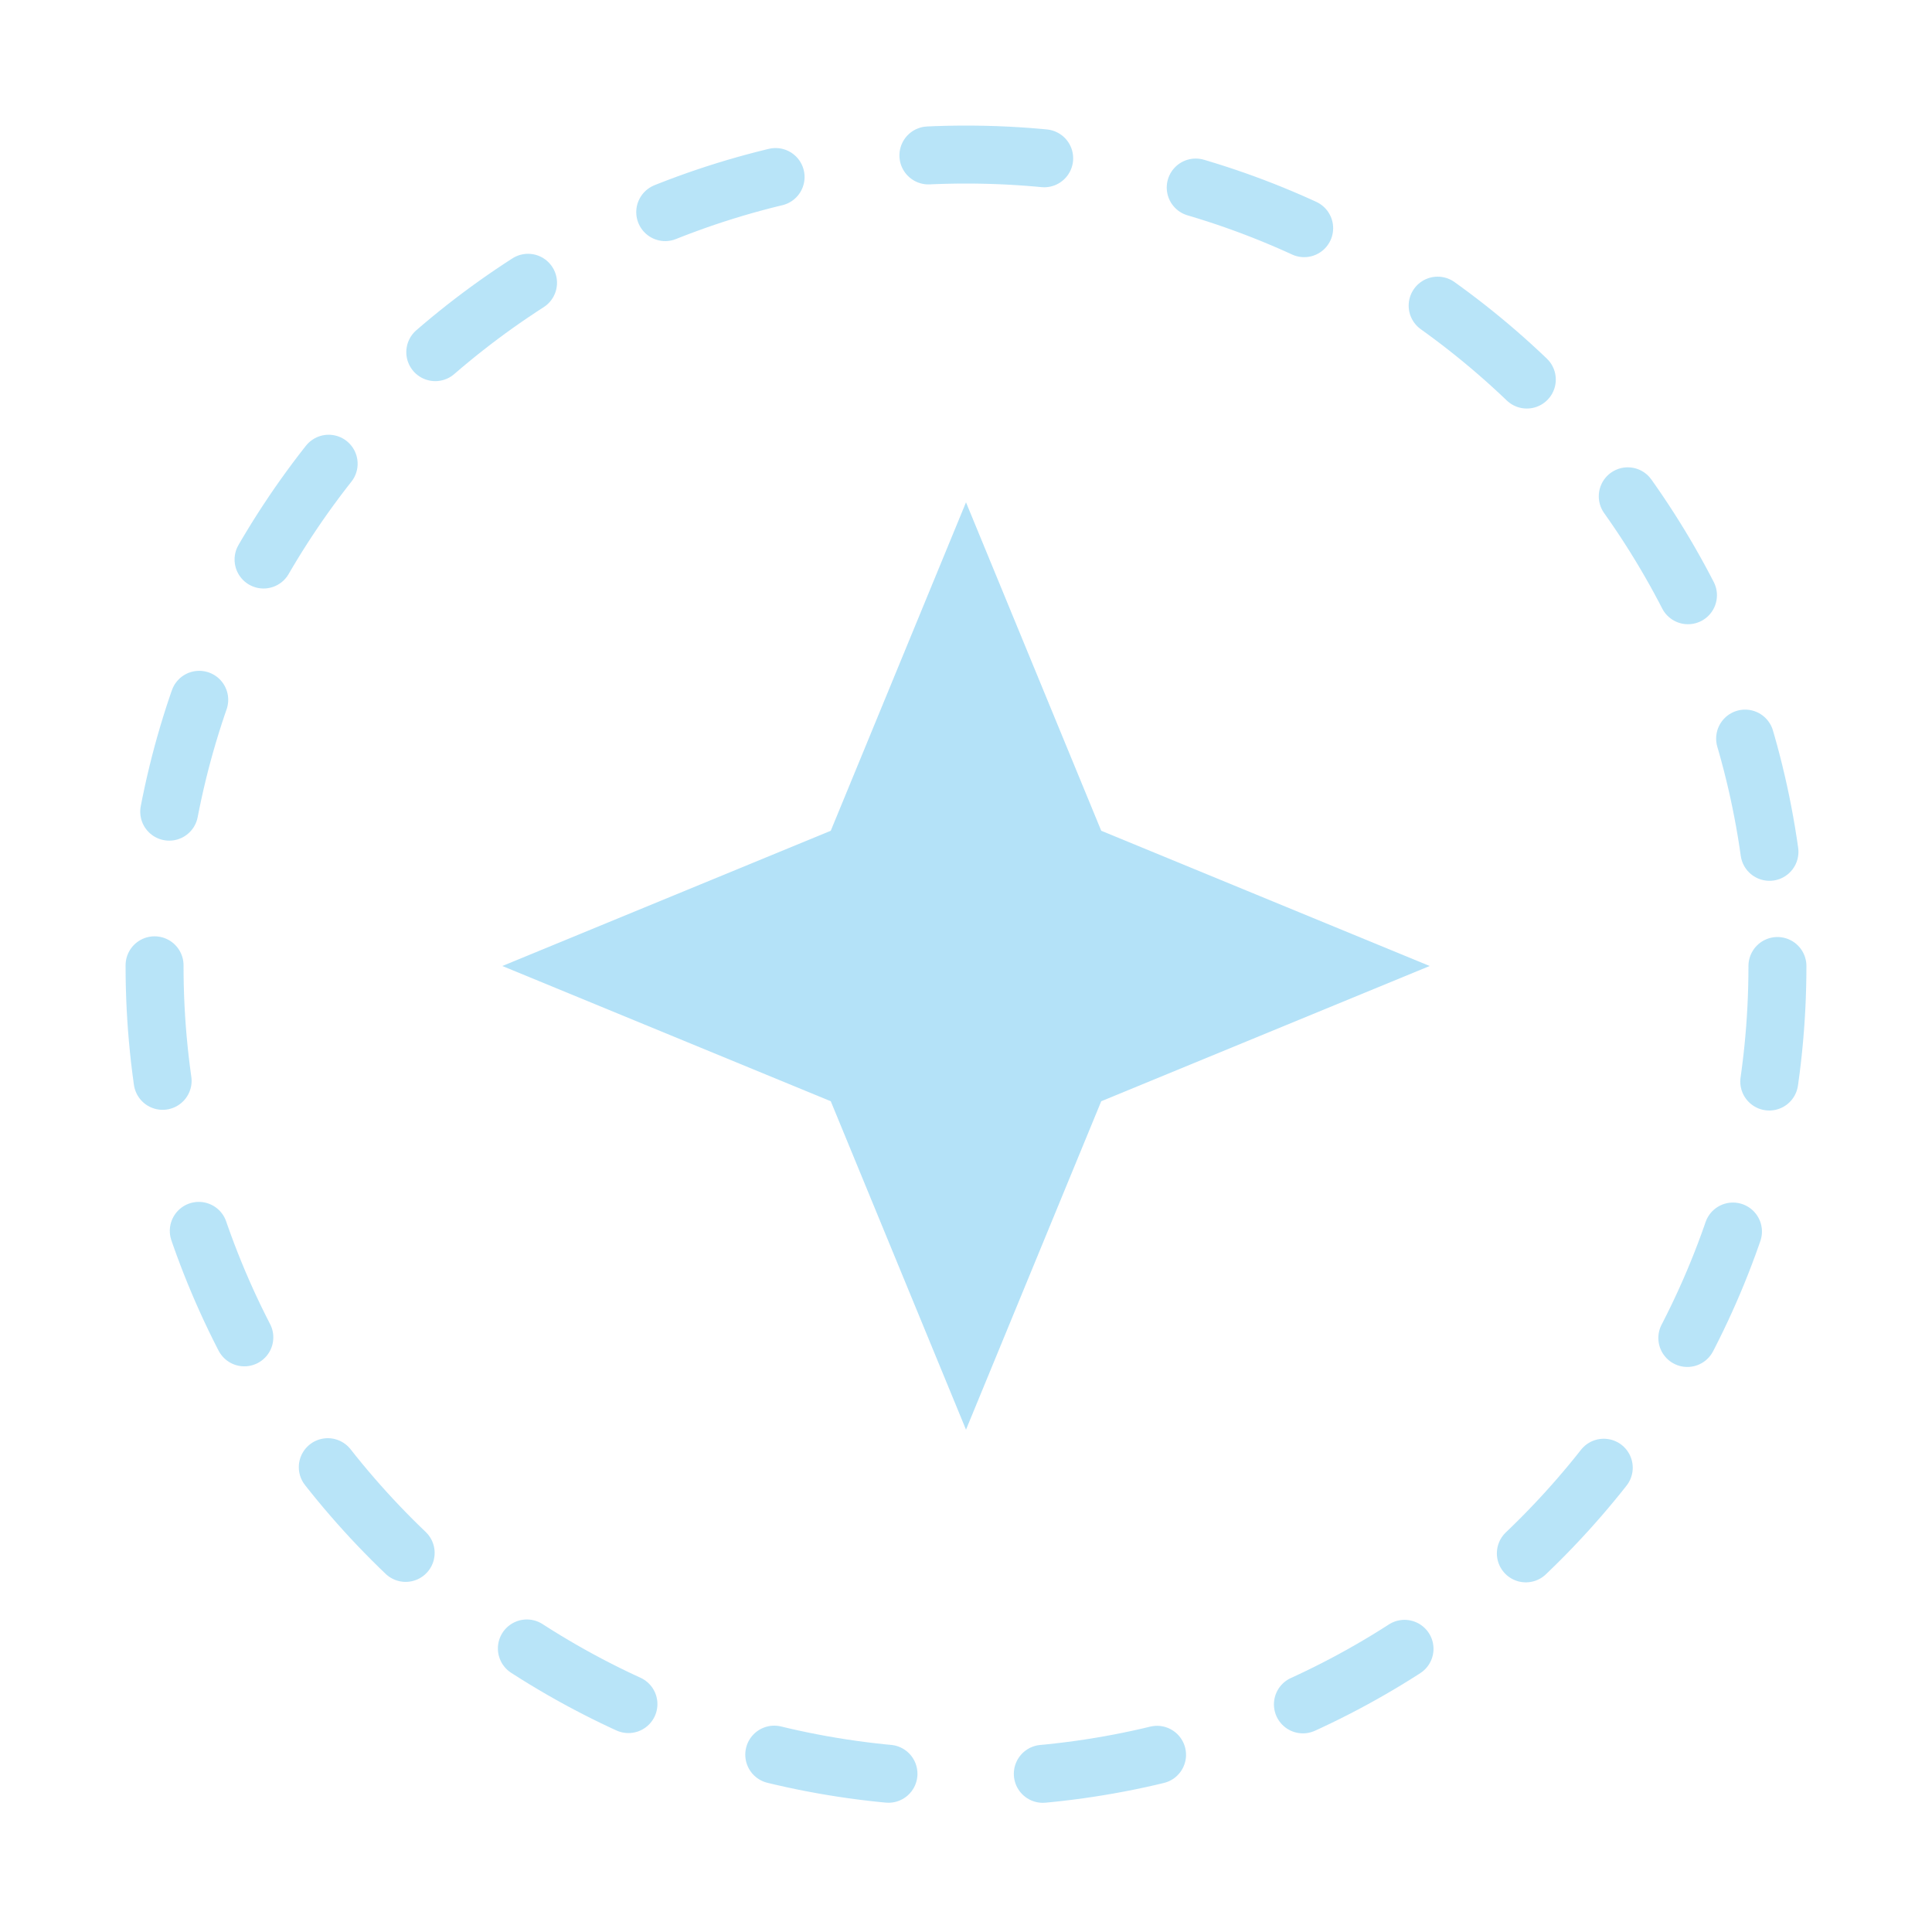
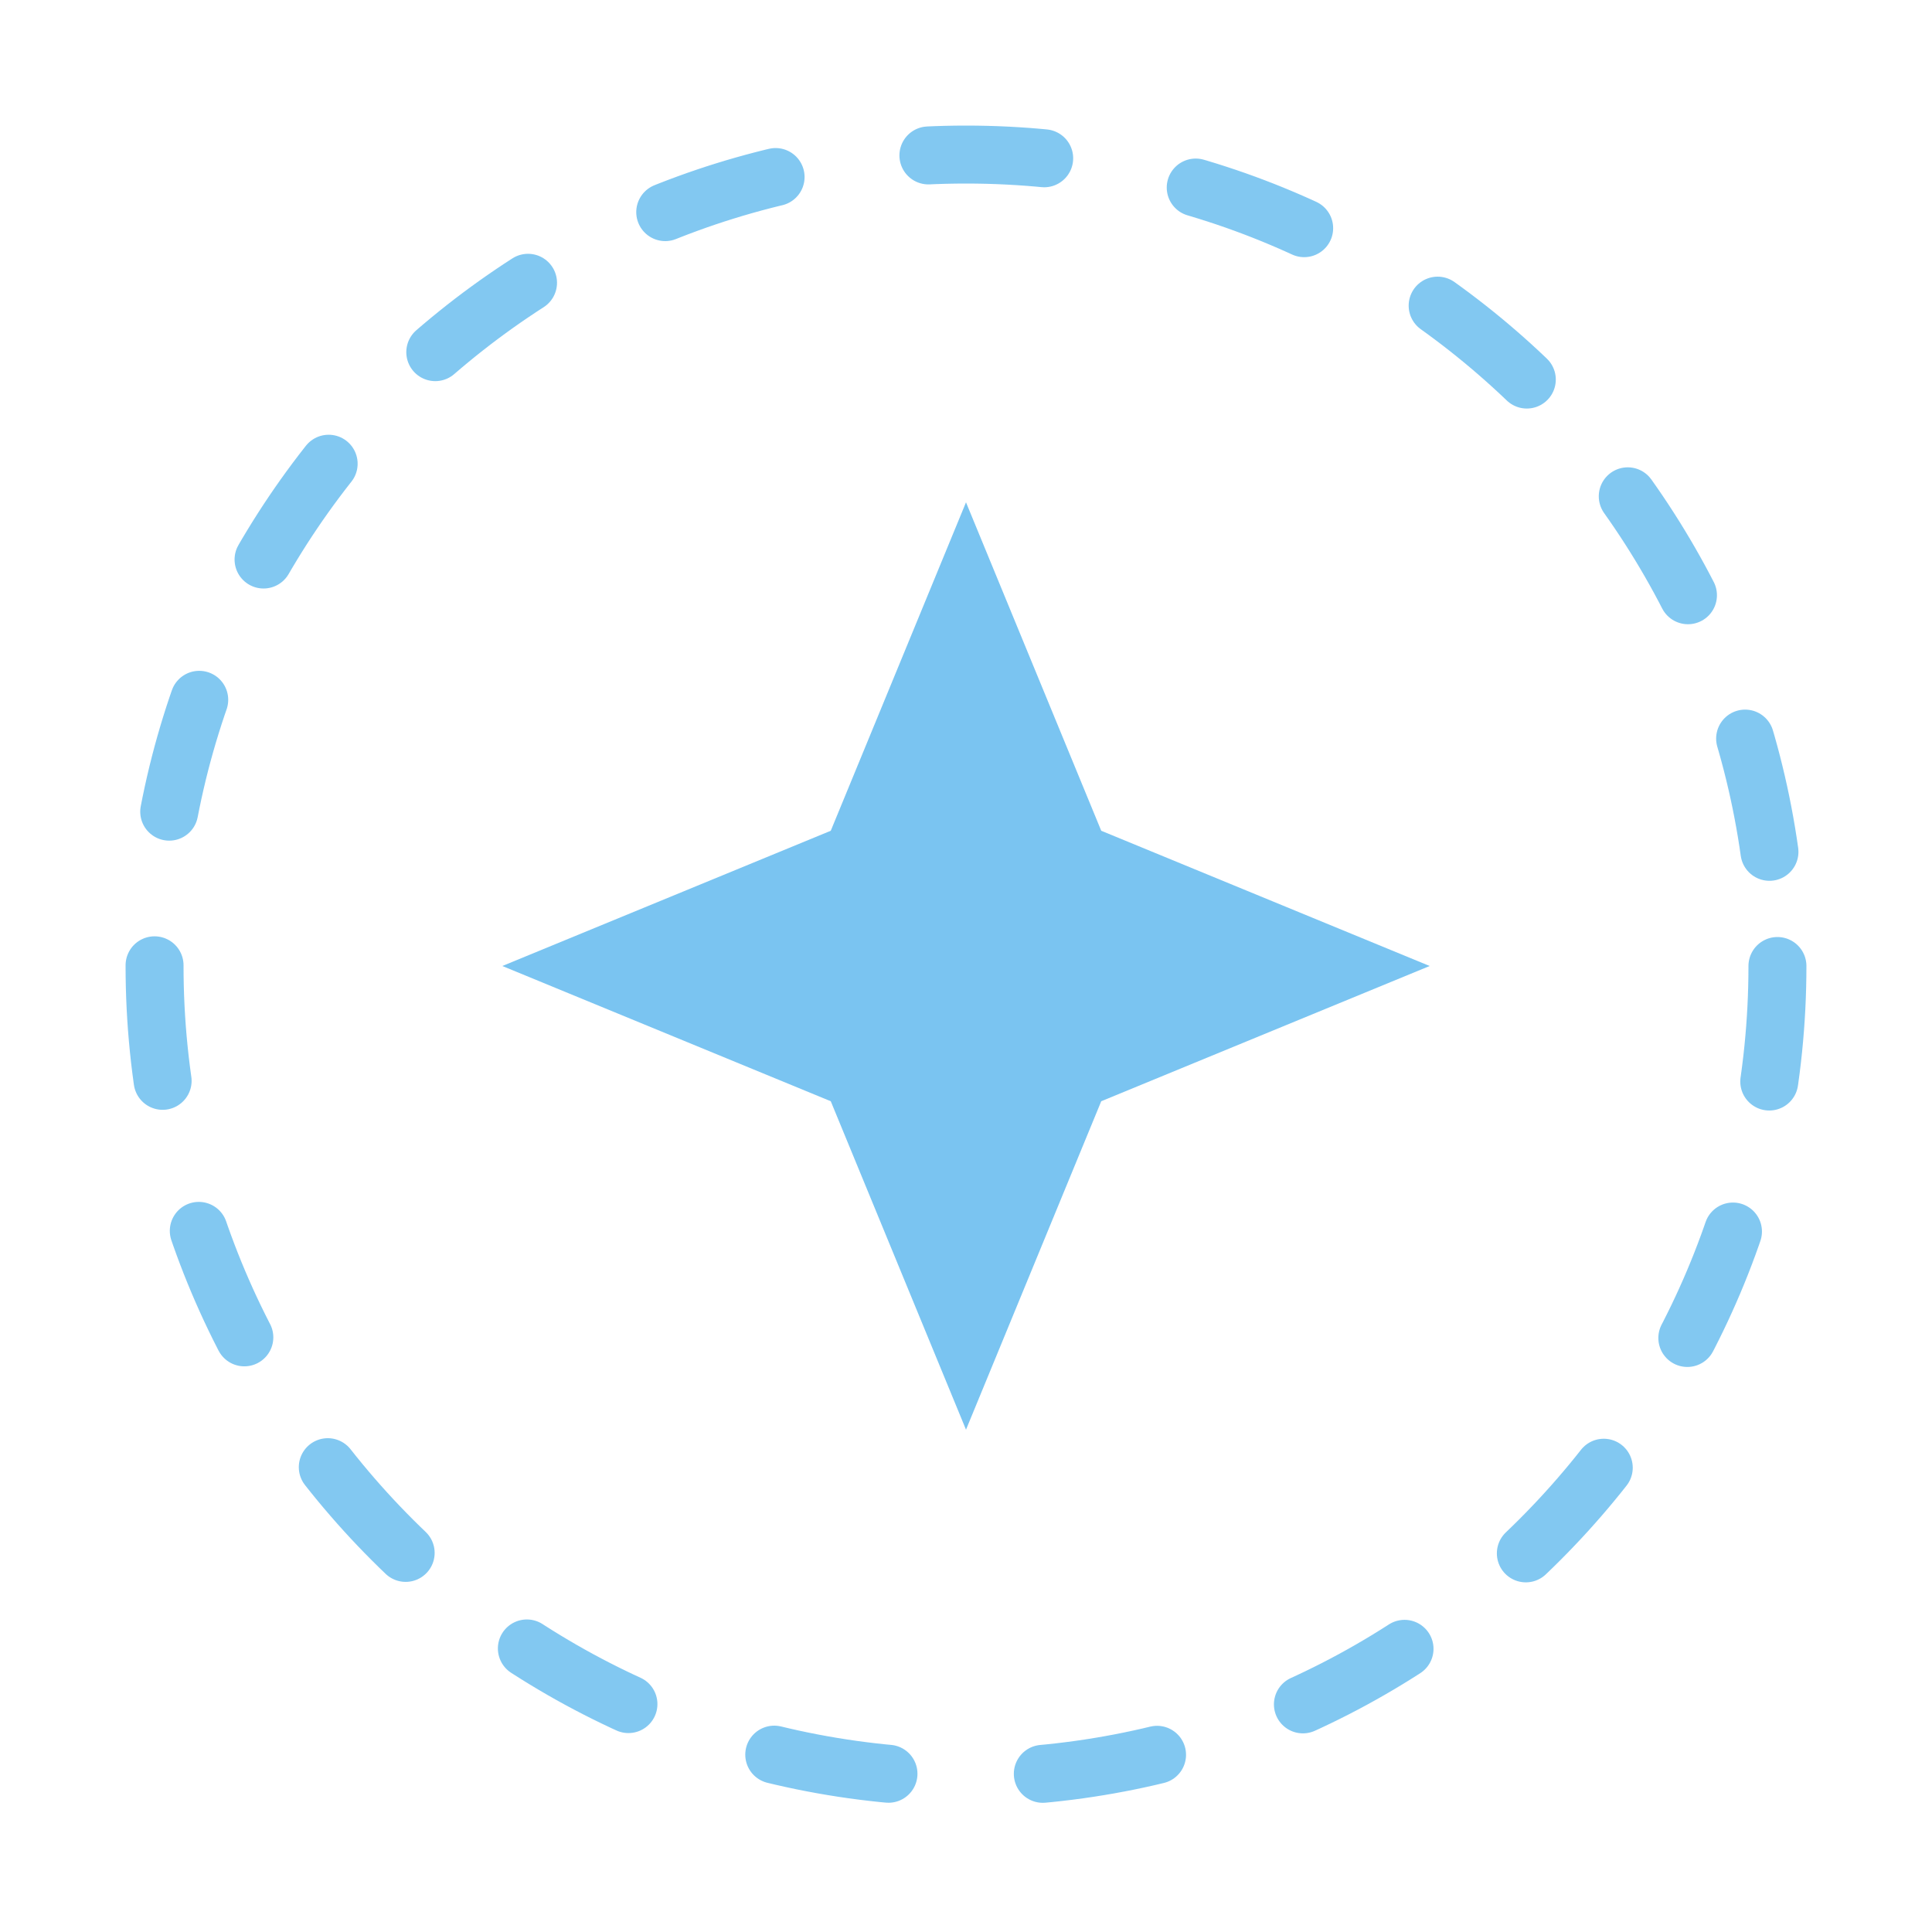
<svg xmlns="http://www.w3.org/2000/svg" viewBox="0 0 100 100">
-   <circle cx="50" cy="50" r="42" fill="none" stroke="#acdff7" stroke-width="3" stroke-dasharray="6 8" stroke-linecap="round" opacity=".85" />
-   <path d="M50 26 L57 43 L74 50 L57 57 L50 74 L43 57 L26 50 L43 43 Z" fill="#acdff7" opacity=".9" />
+   <circle cx="50" cy="50" r="42" fill="none" stroke="#6cbeef" stroke-width="3" stroke-dasharray="6 8" stroke-linecap="round" opacity=".85" />
+   <path d="M50 26 L57 43 L74 50 L57 57 L50 74 L43 57 L26 50 L43 43 Z" fill="#6cbeef" opacity=".9" />
</svg>
